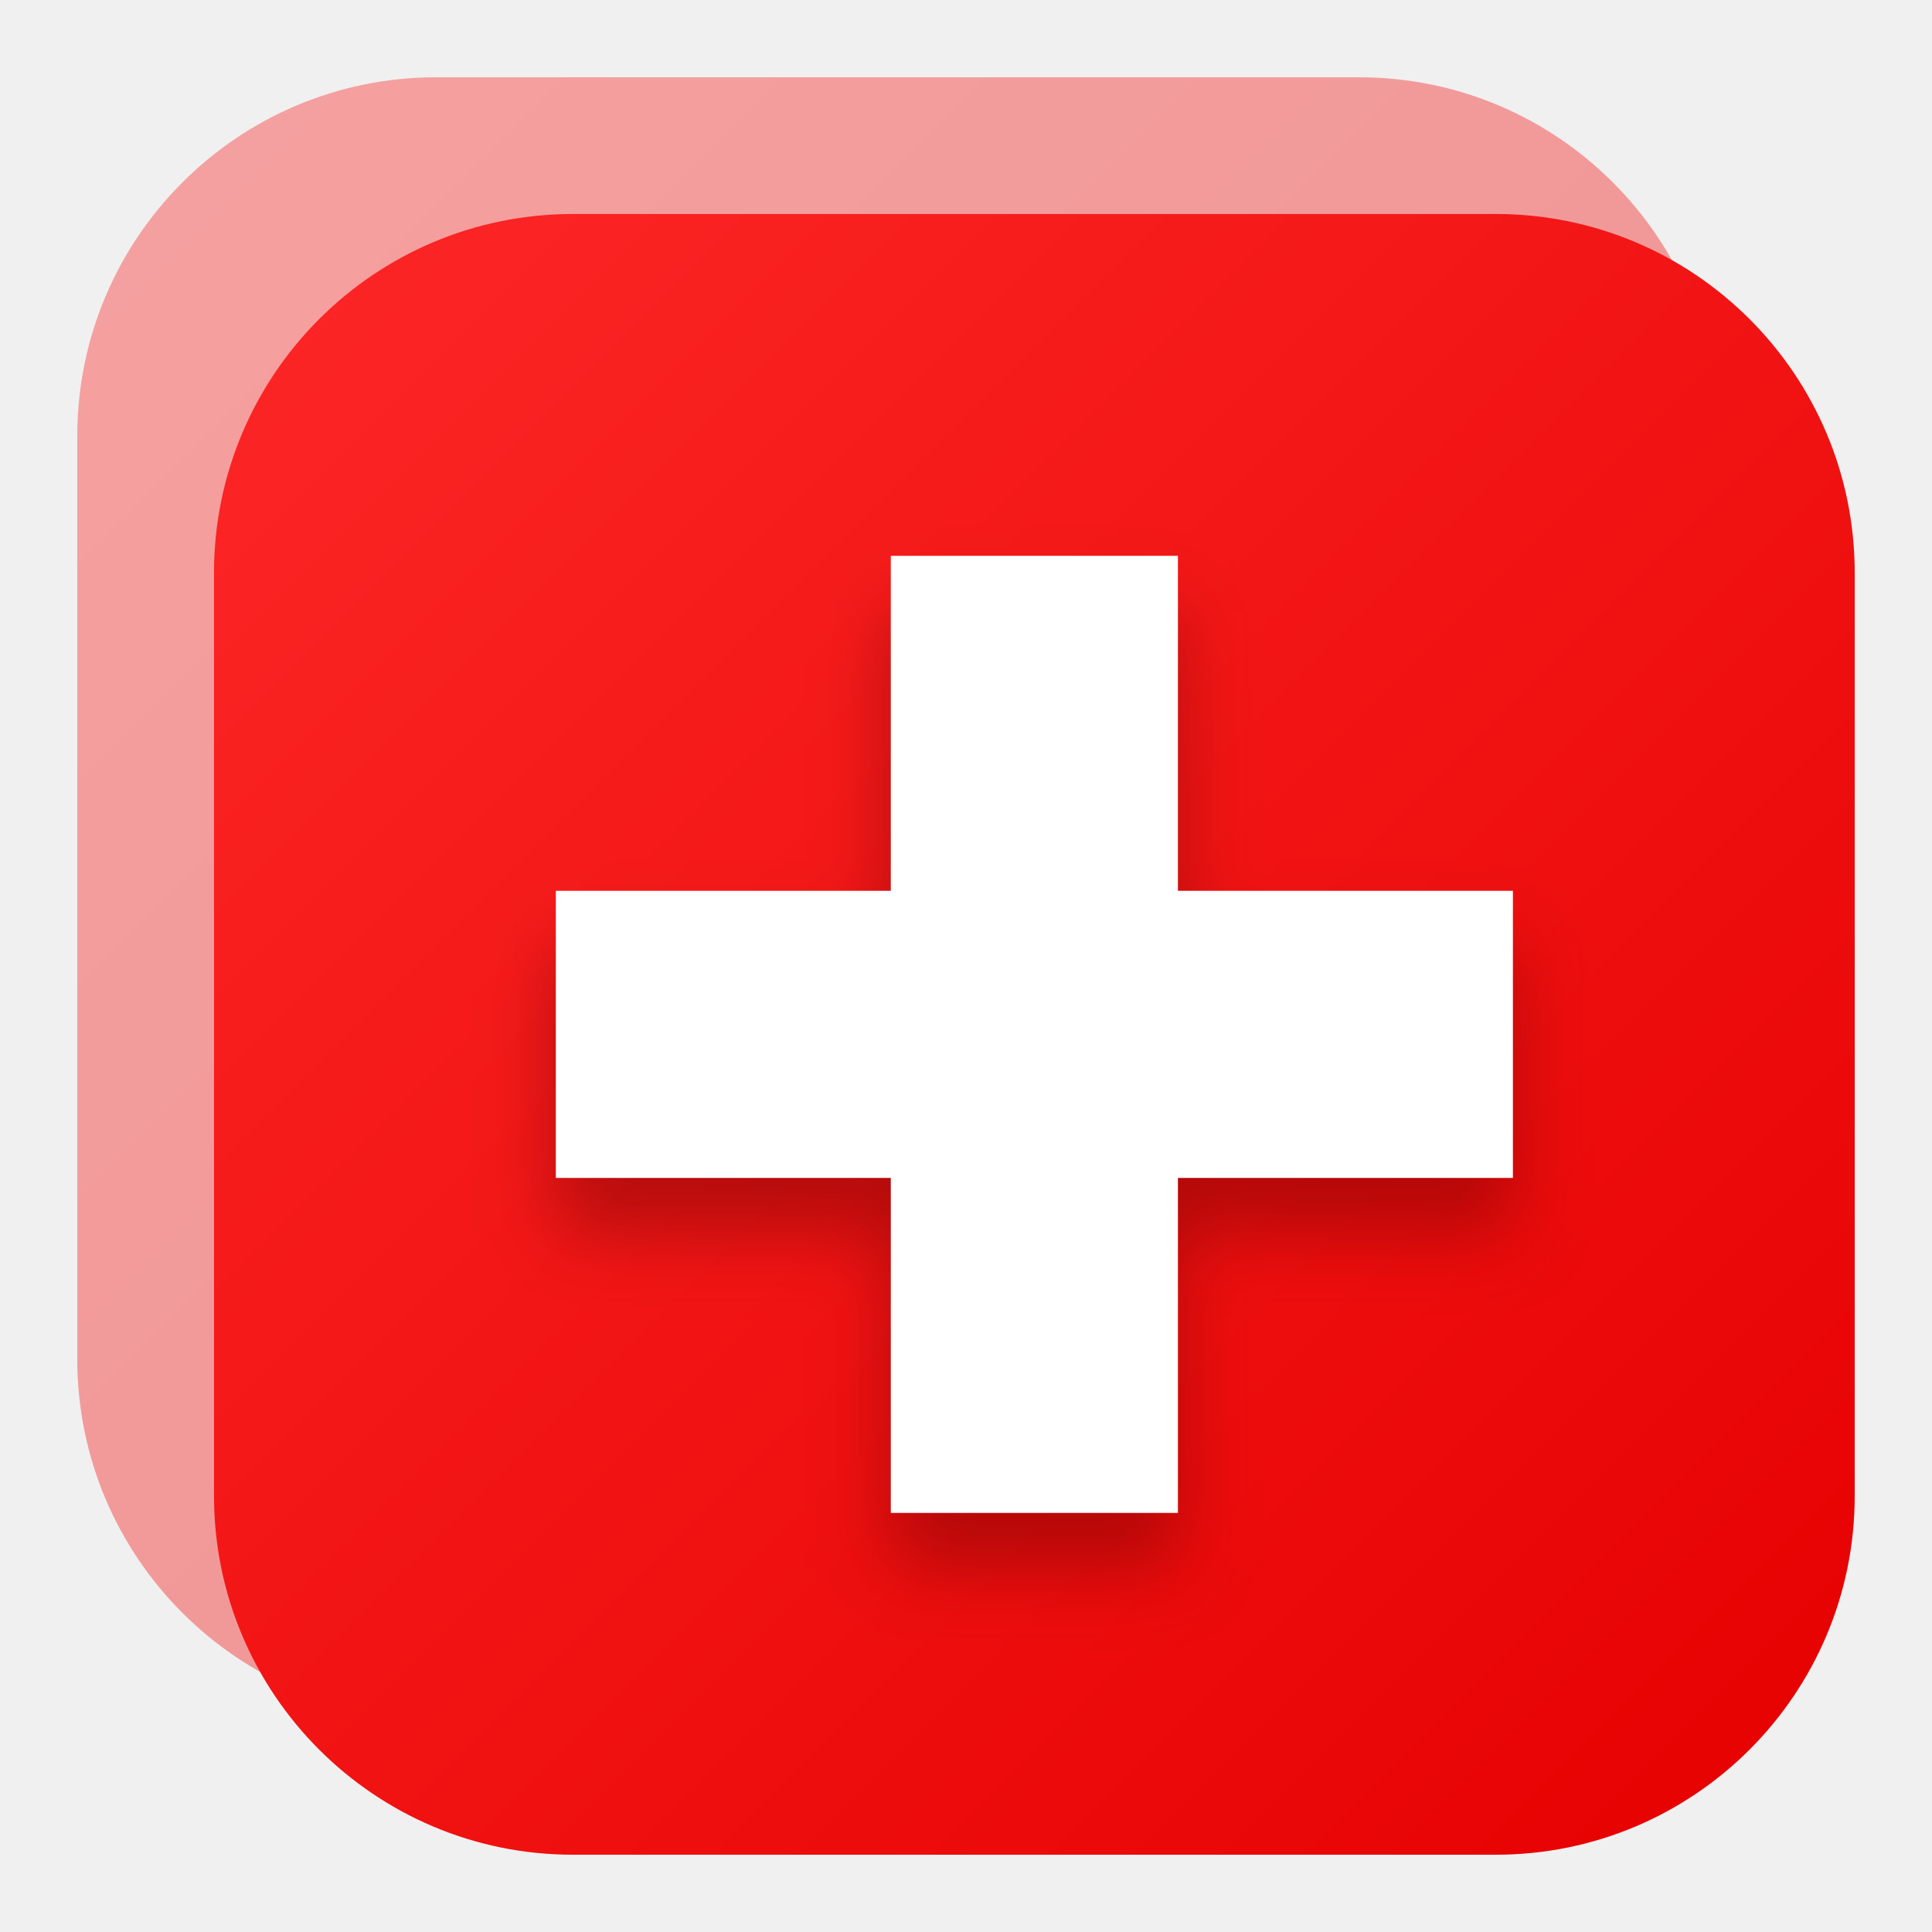
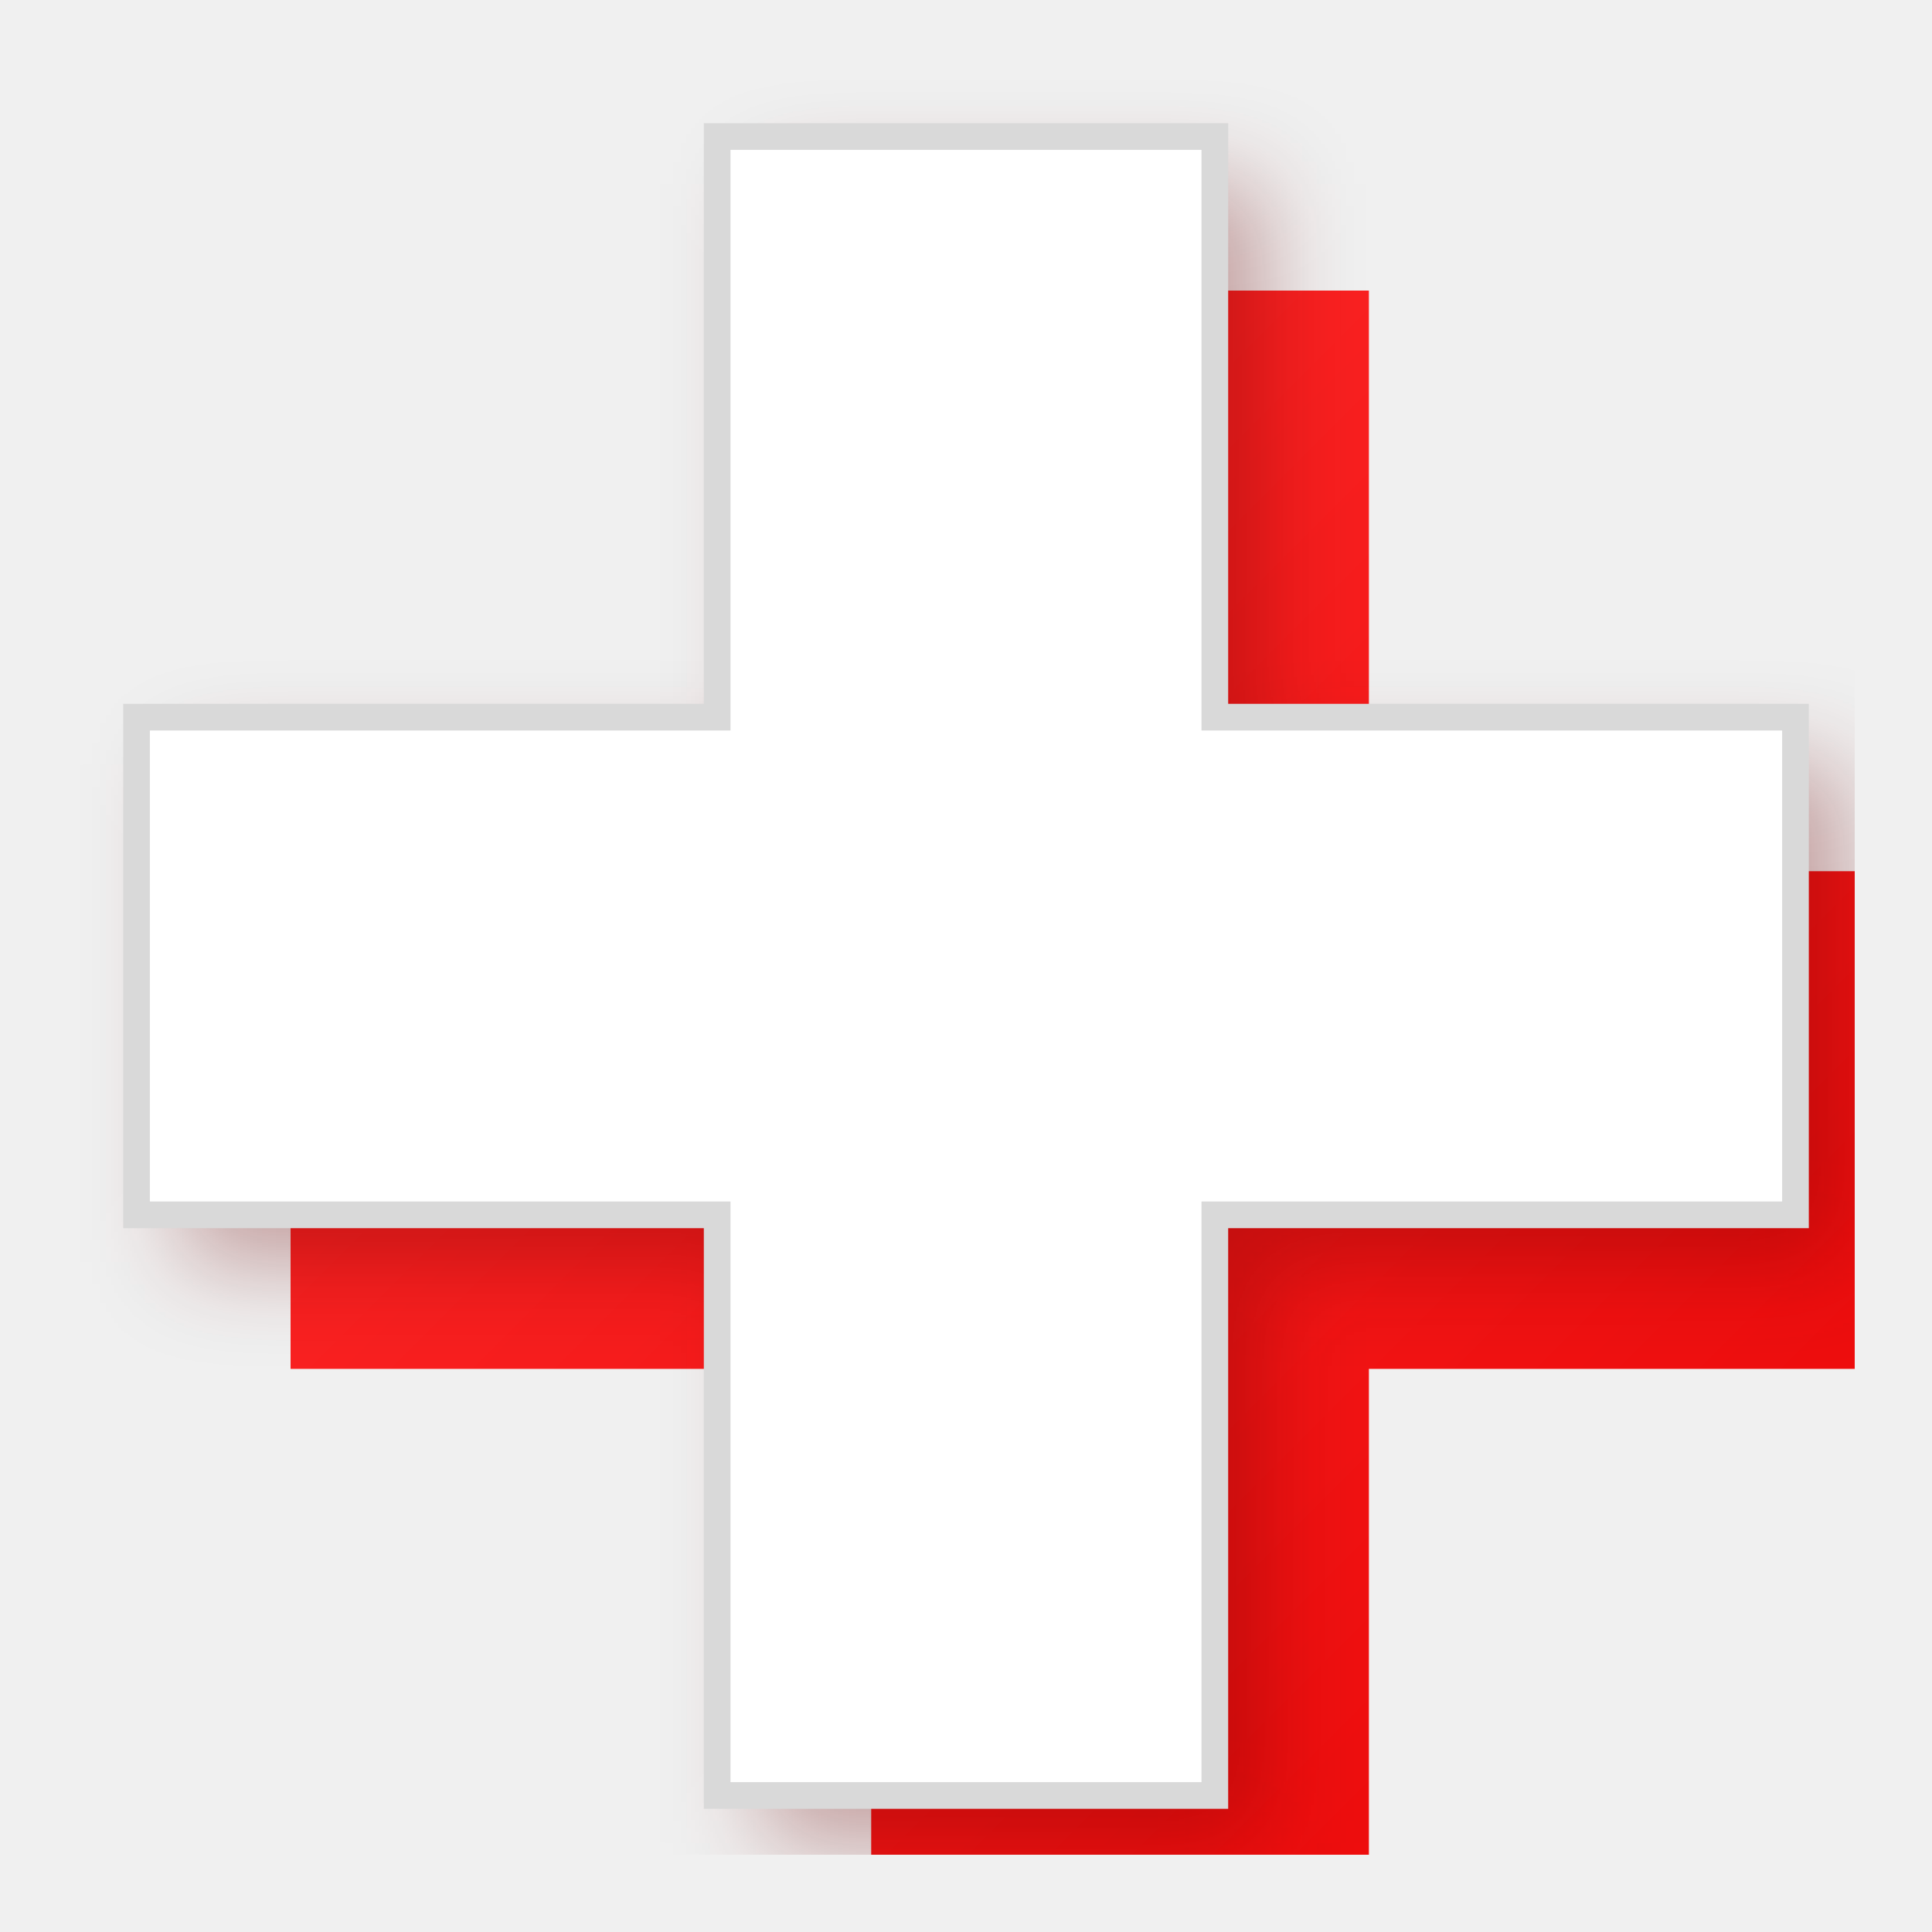
<svg xmlns="http://www.w3.org/2000/svg" viewBox="0 0 64 64">
  <style>.d{display:none}@media (prefers-color-scheme:dark){.l{display:none}.d{display:inline}}</style>
  <g class="l">
-     <svg x="2.56" y="2.56" width="58.88" height="58.88" viewBox="14 14 52 52">
+     <svg x="2.56" y="2.56" width="58.88" height="58.88" viewBox="27 27 30 30">
      <defs>
-         <linearGradient id="lg" x1="14" y1="14" x2="66" y2="66" gradientUnits="userSpaceOnUse">
+         <linearGradient id="lg" x1="30" y1="30" x2="59" y2="59" gradientUnits="userSpaceOnUse">
          <stop offset="0" stop-color="#ff2a2a" />
          <stop offset="1" stop-color="#e60000" />
        </linearGradient>
        <filter id="ls" x="-20%" y="-20%" width="140%" height="140%">
-           <feGaussianBlur stdDeviation="1.1" />
+           <feGaussianBlur stdDeviation="0.8" />
        </filter>
      </defs>
-       <path d="M24.5 14H51.5A10.5 10.5 0 0 1 62 24.5V51.5A10.5 10.5 0 0 1 51.5 62H24.5A10.5 10.5 0 0 1 14 51.5V24.5A10.5 10.5 0 0 1 24.5 14Z" fill="url(#lg)" fill-opacity="0.4" fill-rule="evenodd" />
-       <path d="M28.5 18H55.5A10.5 10.5 0 0 1 66 28.5V55.5A10.5 10.5 0 0 1 55.5 66H28.5A10.5 10.5 0 0 1 18 55.5V28.5A10.5 10.5 0 0 1 28.5 18Z" fill="url(#lg)" fill-rule="evenodd" />
-       <path d="M37.8 28L46.2 28L46.2 37.8L56 37.8L56 46.2L46.2 46.2L46.2 56L37.8 56L37.8 46.2L28 46.2L28 37.8L37.8 37.8Z" transform="translate(0 1.6)" fill="#6b0000" fill-opacity="0.45" filter="url(#ls)" />
-       <path d="M37.8 28L46.2 28L46.2 37.8L56 37.8L56 46.2L46.2 46.2L46.2 56L37.8 56L37.8 46.2L28 46.2L28 37.8L37.8 37.8Z" fill="#fff" fill-rule="evenodd" />
+       <path d="M37.8 28L46.2 28L46.2 37.8L56 37.8L56 46.2L46.2 46.2L46.2 56L37.8 56L37.8 46.2L28 46.2L28 37.8L37.8 37.8Z" transform="translate(2.6 2.6)" fill="url(#lg)" />
+       <path d="M37.8 28L46.2 28L46.2 37.8L56 37.8L56 46.2L46.2 46.2L46.2 56L37.8 56L37.8 46.2L28 46.2L28 37.8L37.8 37.8Z" transform="translate(0.8 0.8)" fill="#6b0000" fill-opacity="0.35" filter="url(#ls)" />
+       <path d="M37.8 28L46.2 28L46.2 37.8L56 37.8L56 46.2L46.2 46.2L46.2 56L37.8 56L37.8 46.2L28 46.2L28 37.8L37.8 37.8Z" fill="#fff" stroke="#d9d9d9" stroke-width="0.45" />
    </svg>
  </g>
  <g class="d">
-     <svg x="2.56" y="2.56" width="58.88" height="58.88" viewBox="14 14 52 52">
+     <svg x="2.56" y="2.56" width="58.88" height="58.88" viewBox="28 28 28 28">
      <defs>
-         <linearGradient id="dg" x1="14" y1="14" x2="66" y2="66" gradientUnits="userSpaceOnUse">
+         <linearGradient id="dg" x1="30" y1="30" x2="59" y2="59" gradientUnits="userSpaceOnUse">
          <stop offset="0" stop-color="#ff7d7d" />
          <stop offset="1" stop-color="#ff2a2a" />
        </linearGradient>
        <filter id="ds" x="-20%" y="-20%" width="140%" height="140%">
-           <feGaussianBlur stdDeviation="1.1" />
+           <feGaussianBlur stdDeviation="0.8" />
        </filter>
      </defs>
-       <path d="M24.5 14H51.5A10.5 10.5 0 0 1 62 24.5V51.5A10.5 10.5 0 0 1 51.5 62H24.5A10.5 10.5 0 0 1 14 51.5V24.5A10.5 10.5 0 0 1 24.5 14Z" fill="url(#dg)" fill-opacity="0.61" fill-rule="evenodd" />
-       <path d="M28.5 18H55.5A10.5 10.5 0 0 1 66 28.5V55.5A10.5 10.5 0 0 1 55.5 66H28.5A10.5 10.5 0 0 1 18 55.5V28.5A10.5 10.5 0 0 1 28.5 18Z" fill="url(#dg)" fill-rule="evenodd" />
-       <path d="M37.8 28L46.2 28L46.2 37.8L56 37.8L56 46.2L46.2 46.2L46.2 56L37.8 56L37.8 46.2L28 46.2L28 37.8L37.8 37.8Z" transform="translate(0 1.6)" fill="#6b0000" fill-opacity="0.45" filter="url(#ds)" />
-       <path d="M37.8 28L46.2 28L46.2 37.8L56 37.8L56 46.2L46.2 46.2L46.2 56L37.8 56L37.8 46.2L28 46.2L28 37.8L37.8 37.8Z" fill="#fff" fill-rule="evenodd" />
+       <path d="M37.8 28L46.2 28L46.2 37.8L56 37.8L56 46.2L46.2 46.2L46.2 56L37.8 56L37.8 46.2L28 46.2L28 37.8L37.8 37.8Z" transform="translate(2.6 2.6)" fill="url(#dg)" />
+       <path d="M37.8 28L46.2 28L46.2 37.8L56 37.8L56 46.2L46.2 46.2L46.2 56L37.8 56L37.8 46.2L28 46.2L28 37.8L37.8 37.8Z" transform="translate(0.8 0.8)" fill="#6b0000" fill-opacity="0.5" filter="url(#ds)" />
+       <path d="M37.8 28L46.2 28L46.2 37.8L56 37.8L56 46.2L46.2 46.2L46.2 56L37.8 56L37.8 46.2L28 46.2L28 37.8L37.8 37.8Z" fill="#fff" />
    </svg>
  </g>
</svg>
